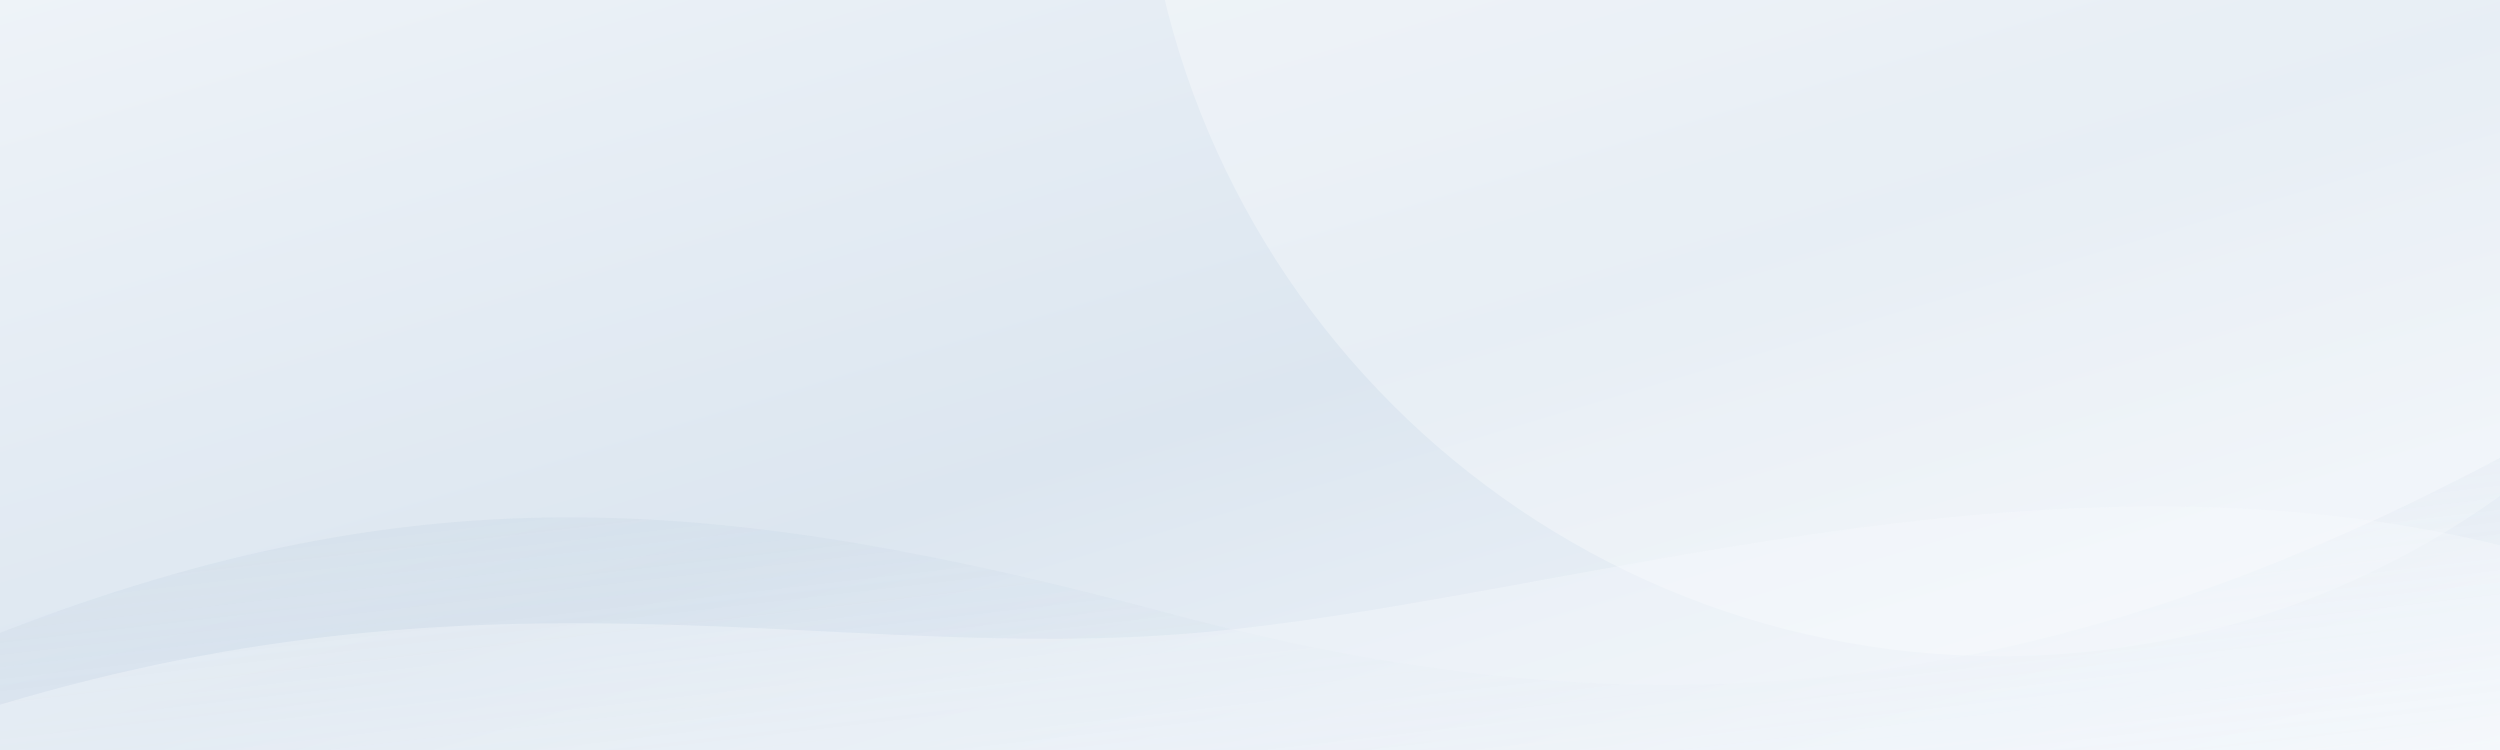
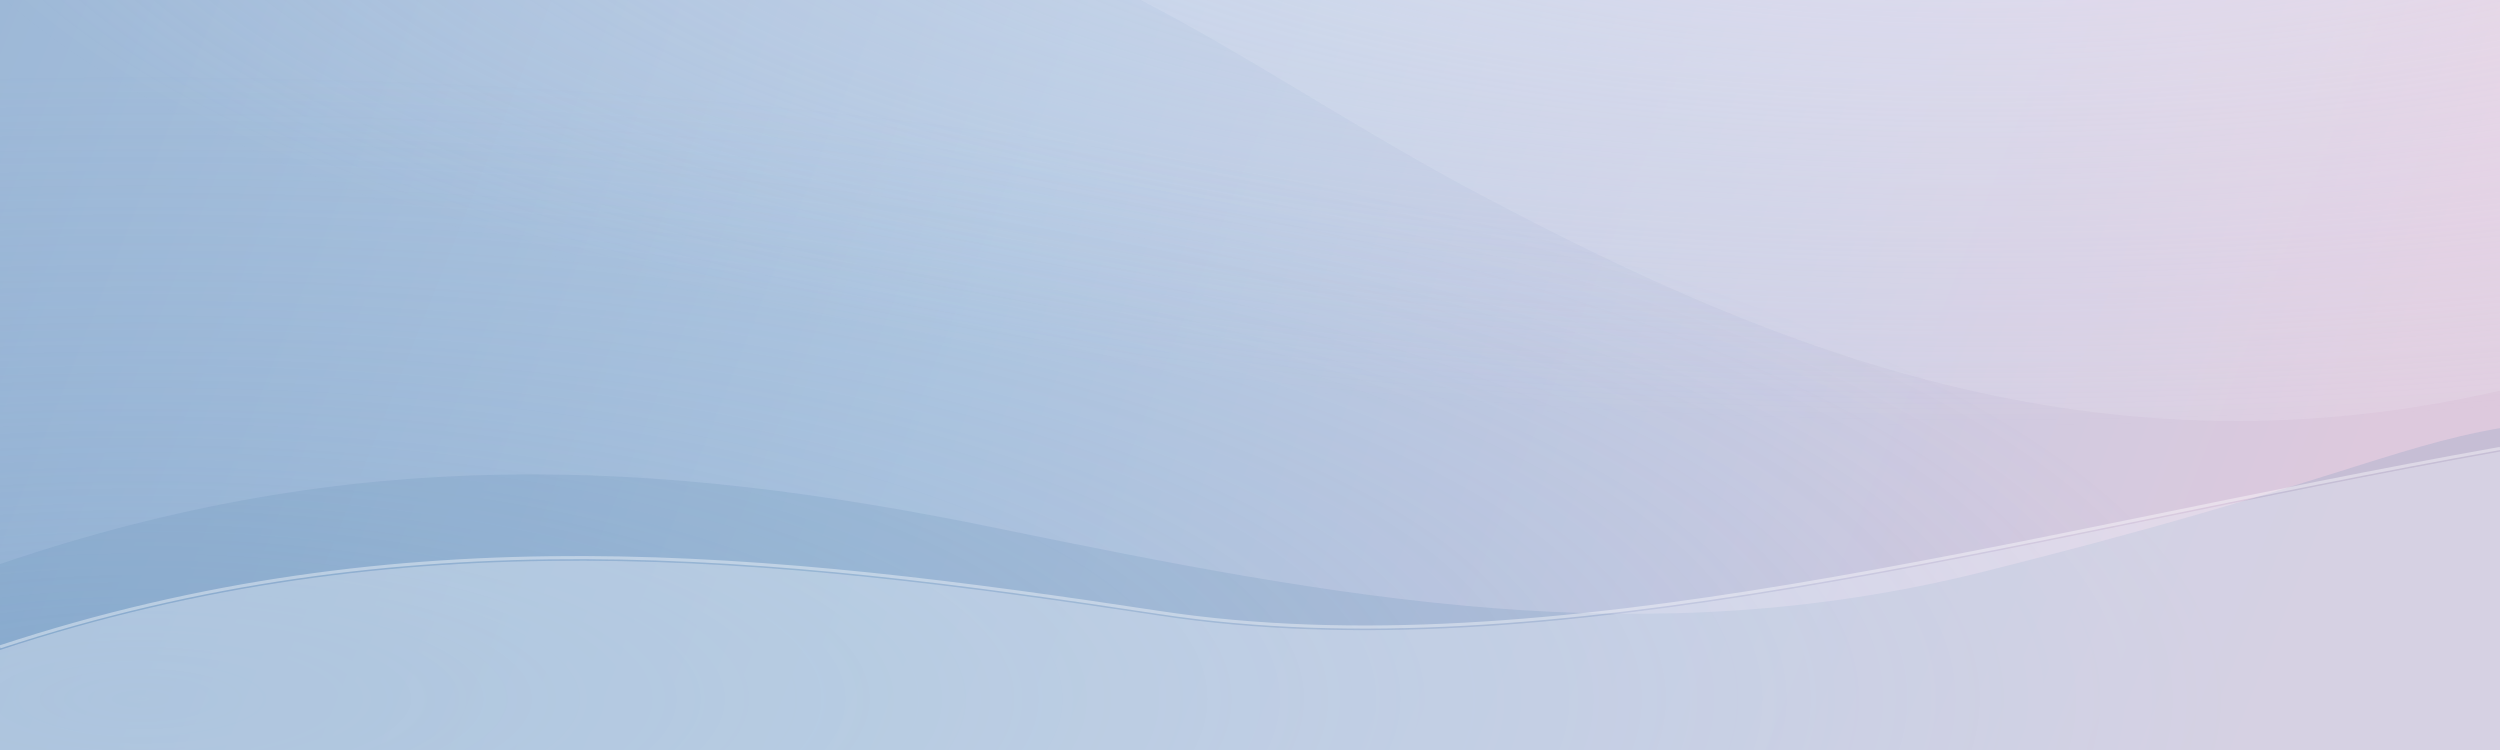
<svg xmlns="http://www.w3.org/2000/svg" viewBox="0 0 1600 480" preserveAspectRatio="xMidYMid slice" role="img" aria-label="Neutral profile cover">
  <defs>
-     <linearGradient id="sky" x1="0" y1="0" x2="1" y2="1">
-       <stop stop-color="#eef3f8" />
-       <stop offset=".52" stop-color="#dce6f0" />
-       <stop offset="1" stop-color="#f5f8fc" />
+     <linearGradient id="matte" x1="0" y1="0" x2="1" y2=".12">
+       <stop stop-color="#9db8d7" />
+       <stop offset=".44" stop-color="#b3c9e2" />
+       <stop offset=".75" stop-color="#c8cbe2" />
+       <stop offset="1" stop-color="#ddc9dd" />
    </linearGradient>
-     <linearGradient id="wave" x1="0" y1="0" x2="1" y2="1">
-       <stop stop-color="#b7c9db" stop-opacity=".29" />
-       <stop offset="1" stop-color="#e6eef6" stop-opacity=".10" />
-     </linearGradient>
+     <radialGradient id="luminance" cx=".79" cy="-.26" r=".83">
+       <stop stop-color="#f4ecf9" stop-opacity=".47" />
+       <stop offset="1" stop-color="#f4ecf9" stop-opacity="0" />
+     </radialGradient>
+     <radialGradient id="cool" cx=".06" cy=".93" r=".83">
+       <stop stop-color="#729bc7" stop-opacity=".34" />
+       <stop offset="1" stop-color="#729bc7" stop-opacity="0" />
+     </radialGradient>
  </defs>
-   <path fill="url(#sky)" d="M0 0h1600v480H0z" />
-   <circle cx="1280" cy="-130" r="550" fill="#fff" opacity=".32" />
-   <path d="M0 405c270-105 465-88 750-12s540 65 850-100v187H0Z" fill="url(#wave)" />
-   <path d="M0 451c320-96 535-26 766-46s537-129 834-56v131H0Z" fill="#f7fafd" opacity=".36" />
+   <path d="M0 0h1600v480H0Z" fill="url(#matte)" />
+   <path d="M0 0h1600v480H0Z" fill="url(#luminance)" />
+   <path d="M0 0h1600v480H0Z" fill="url(#cool)" />
+   <path d="M730 0H1600V250C1330 312 1115 214 935 118 858 76 796 34 730 0Z" fill="#f8f8ff" opacity=".13" />
+   <path d="M0 361C226 284 419 293 638 338s415 82 631 28 261-80 331-92v206H0Z" fill="#5f88b2" opacity=".18" />
+   <path d="M0 416c258-85 492-60 742-22s544-49 858-105v191H0Z" fill="#f7faff" opacity=".33" />
+   <path d="M0 414c258-85 492-60 742-22s544-49 858-105" fill="none" stroke="#fff" stroke-opacity=".40" stroke-width="2" />
</svg>
